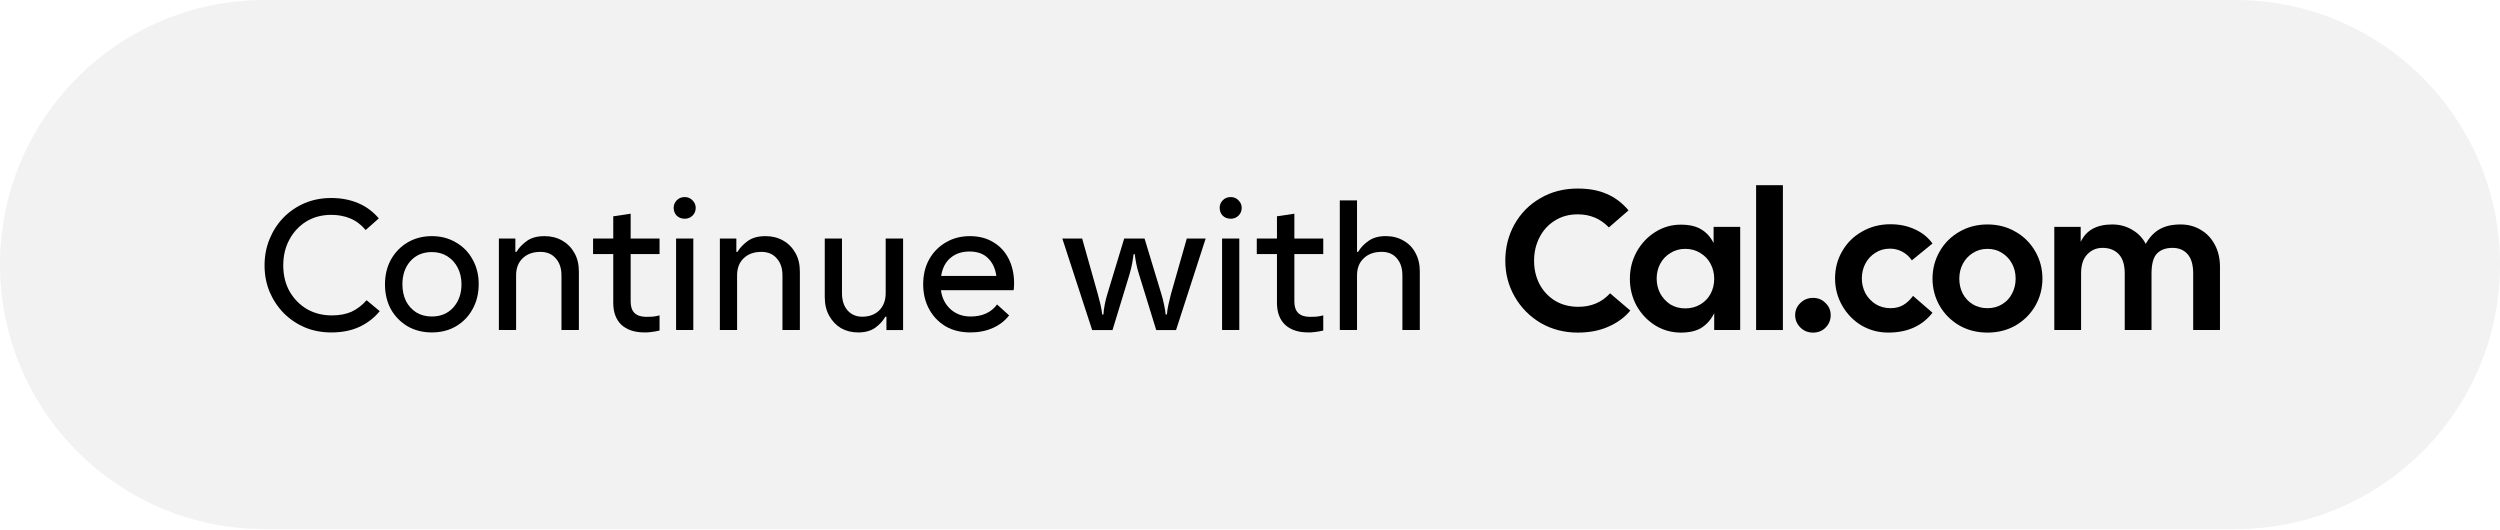
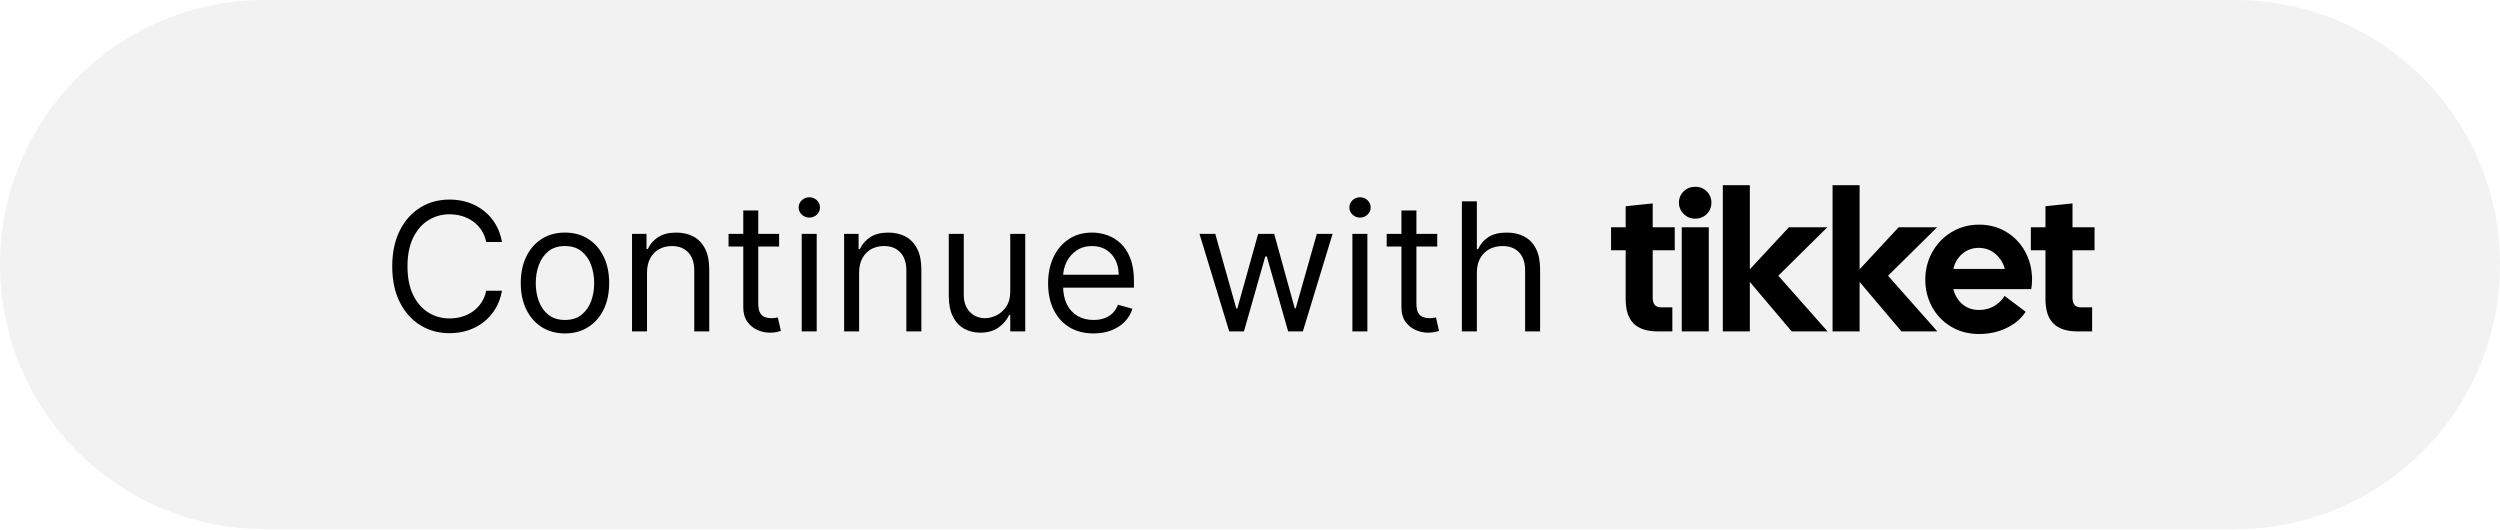
<svg xmlns="http://www.w3.org/2000/svg" width="189" height="40" viewBox="0 0 189 40" fill="none">
  <path d="M169 0H20C8.954 0 0 8.954 0 20C0 31.046 8.954 40 20 40H169C180.046 40 189 31.046 189 20C189 8.954 180.046 0 169 0Z" fill="#F2F2F2" />
-   <path d="M101.289 24.948V15.148H102.591V19.04H102.675C102.862 18.723 103.123 18.448 103.459 18.214C103.795 17.972 104.229 17.85 104.761 17.85C105.265 17.85 105.708 17.962 106.091 18.186C106.483 18.401 106.786 18.709 107.001 19.11C107.225 19.512 107.337 19.978 107.337 20.51V24.948H106.021V20.818C106.021 20.277 105.881 19.848 105.601 19.53C105.33 19.204 104.948 19.04 104.453 19.04C103.884 19.04 103.431 19.204 103.095 19.53C102.759 19.848 102.591 20.277 102.591 20.818V24.948H101.289Z" fill="black" />
-   <path d="M98.792 25.13C98.082 25.112 97.527 24.911 97.126 24.528C96.734 24.136 96.538 23.59 96.538 22.89V19.208H95.012V18.032H96.538V16.352L97.854 16.156V18.032H100.038V19.208H97.854V22.806C97.854 23.572 98.25 23.954 99.044 23.954C99.202 23.954 99.361 23.95 99.52 23.94C99.688 23.922 99.86 23.889 100.038 23.842V24.99C99.786 25.046 99.571 25.084 99.394 25.102C99.216 25.13 99.016 25.14 98.792 25.13Z" fill="black" />
-   <path d="M93.047 16.536C92.795 16.536 92.59 16.457 92.431 16.298C92.282 16.14 92.207 15.944 92.207 15.71C92.207 15.496 92.282 15.309 92.431 15.15C92.59 14.982 92.795 14.898 93.047 14.898C93.28 14.898 93.476 14.982 93.635 15.15C93.794 15.309 93.873 15.496 93.873 15.71C93.873 15.944 93.794 16.14 93.635 16.298C93.476 16.457 93.28 16.536 93.047 16.536ZM92.389 24.95V18.034H93.691V24.95H92.389Z" fill="black" />
-   <path d="M82.567 24.951L80.312 18.035H81.811L82.987 22.207C83.061 22.468 83.131 22.739 83.197 23.019C83.262 23.299 83.304 23.551 83.323 23.775H83.421C83.43 23.561 83.463 23.308 83.519 23.019C83.575 22.73 83.644 22.454 83.728 22.193L84.989 18.035H86.528L87.788 22.193C87.873 22.454 87.942 22.73 87.999 23.019C88.064 23.308 88.106 23.561 88.124 23.775H88.222C88.232 23.561 88.269 23.308 88.335 23.019C88.4 22.73 88.465 22.459 88.531 22.207L89.721 18.035H91.148L88.909 24.951H87.41L86.123 20.779C86.02 20.462 85.945 20.177 85.898 19.925C85.852 19.673 85.814 19.435 85.787 19.211H85.703C85.674 19.435 85.637 19.673 85.591 19.925C85.544 20.168 85.474 20.453 85.38 20.779L84.106 24.951H82.567Z" fill="black" />
-   <path d="M73.363 25.132C72.644 25.132 72.019 24.978 71.487 24.67C70.955 24.352 70.54 23.918 70.241 23.368C69.942 22.817 69.793 22.192 69.793 21.492C69.793 20.782 69.942 20.157 70.241 19.616C70.549 19.065 70.969 18.636 71.501 18.328C72.033 18.01 72.64 17.852 73.321 17.852C74.012 17.852 74.604 18.006 75.099 18.314C75.603 18.612 75.99 19.032 76.261 19.574C76.532 20.115 76.667 20.74 76.667 21.45C76.667 21.534 76.662 21.622 76.653 21.716C76.653 21.809 76.644 21.884 76.625 21.94H71.137C71.212 22.528 71.454 23.008 71.865 23.382C72.276 23.746 72.78 23.928 73.377 23.928C74.264 23.928 74.931 23.624 75.379 23.018L76.289 23.844C75.972 24.254 75.561 24.572 75.057 24.796C74.553 25.02 73.988 25.132 73.363 25.132ZM73.293 19.014C72.724 19.014 72.248 19.172 71.865 19.49C71.482 19.807 71.244 20.264 71.151 20.862H75.323C75.248 20.302 75.038 19.854 74.693 19.518C74.357 19.182 73.89 19.014 73.293 19.014Z" fill="black" />
-   <path d="M64.872 25.133C64.396 25.133 63.966 25.026 63.584 24.811C63.21 24.587 62.912 24.274 62.688 23.873C62.464 23.472 62.352 23 62.352 22.459V18.035H63.654V22.165C63.654 22.706 63.794 23.14 64.074 23.467C64.363 23.785 64.732 23.943 65.18 23.943C65.712 23.943 66.141 23.785 66.468 23.467C66.794 23.14 66.958 22.706 66.958 22.165V18.035H68.274V24.951H67.014V23.943H66.93C66.752 24.261 66.496 24.541 66.16 24.783C65.824 25.017 65.394 25.133 64.872 25.133Z" fill="black" />
-   <path d="M54.422 24.95V18.034H55.668V19.042H55.752C55.938 18.734 56.2 18.458 56.536 18.216C56.872 17.973 57.32 17.852 57.88 17.852C58.374 17.852 58.818 17.964 59.21 18.188C59.602 18.412 59.91 18.724 60.134 19.126C60.358 19.518 60.47 19.984 60.47 20.526V24.95H59.154V20.82C59.154 20.278 59.009 19.849 58.72 19.532C58.44 19.205 58.053 19.042 57.558 19.042C56.998 19.042 56.55 19.205 56.214 19.532C55.887 19.849 55.724 20.278 55.724 20.82V24.95H54.422Z" fill="black" />
-   <path d="M51.77 16.536C51.518 16.536 51.312 16.457 51.154 16.298C51.004 16.14 50.93 15.944 50.93 15.71C50.93 15.496 51.004 15.309 51.154 15.15C51.312 14.982 51.518 14.898 51.77 14.898C52.003 14.898 52.199 14.982 52.358 15.15C52.516 15.309 52.596 15.496 52.596 15.71C52.596 15.944 52.516 16.14 52.358 16.298C52.199 16.457 52.003 16.536 51.77 16.536ZM51.112 24.95V18.034H52.414V24.95H51.112Z" fill="black" />
-   <path d="M48.616 25.13C47.907 25.112 47.351 24.911 46.95 24.528C46.558 24.136 46.362 23.59 46.362 22.89V19.208H44.836V18.032H46.362V16.352L47.678 16.156V18.032H49.862V19.208H47.678V22.806C47.678 23.572 48.075 23.954 48.868 23.954C49.027 23.954 49.185 23.95 49.344 23.94C49.512 23.922 49.685 23.889 49.862 23.842V24.99C49.61 25.046 49.395 25.084 49.218 25.102C49.041 25.13 48.84 25.14 48.616 25.13Z" fill="black" />
-   <path d="M37.715 24.95V18.034H38.961V19.042H39.045C39.231 18.734 39.493 18.458 39.829 18.216C40.165 17.973 40.613 17.852 41.173 17.852C41.667 17.852 42.111 17.964 42.503 18.188C42.895 18.412 43.203 18.724 43.427 19.126C43.651 19.518 43.763 19.984 43.763 20.526V24.95H42.447V20.82C42.447 20.278 42.302 19.849 42.013 19.532C41.733 19.205 41.346 19.042 40.851 19.042C40.291 19.042 39.843 19.205 39.507 19.532C39.18 19.849 39.017 20.278 39.017 20.82V24.95H37.715Z" fill="black" />
-   <path d="M32.648 25.132C31.966 25.132 31.355 24.978 30.814 24.67C30.282 24.352 29.861 23.923 29.553 23.382C29.255 22.831 29.105 22.206 29.105 21.506C29.105 20.796 29.255 20.171 29.553 19.63C29.861 19.079 30.282 18.645 30.814 18.328C31.355 18.01 31.966 17.852 32.648 17.852C33.329 17.852 33.935 18.01 34.468 18.328C35.009 18.636 35.429 19.065 35.727 19.616C36.035 20.157 36.19 20.778 36.19 21.478C36.19 22.187 36.035 22.817 35.727 23.368C35.429 23.918 35.009 24.352 34.468 24.67C33.935 24.978 33.329 25.132 32.648 25.132ZM32.648 23.928C33.319 23.928 33.861 23.699 34.272 23.242C34.682 22.784 34.888 22.201 34.888 21.492C34.888 21.025 34.794 20.61 34.608 20.246C34.421 19.882 34.16 19.592 33.824 19.378C33.487 19.163 33.096 19.056 32.648 19.056C31.976 19.056 31.434 19.284 31.023 19.742C30.622 20.199 30.422 20.782 30.422 21.492C30.422 21.958 30.51 22.378 30.688 22.752C30.874 23.116 31.136 23.405 31.471 23.62C31.808 23.825 32.2 23.928 32.648 23.928Z" fill="black" />
-   <path d="M25.04 25.133C24.331 25.133 23.668 25.007 23.052 24.755C22.445 24.493 21.913 24.134 21.456 23.677C20.999 23.21 20.639 22.669 20.378 22.053C20.126 21.437 20 20.774 20 20.065C20 19.355 20.126 18.693 20.378 18.077C20.63 17.461 20.98 16.919 21.428 16.453C21.885 15.986 22.417 15.622 23.024 15.361C23.64 15.099 24.312 14.969 25.04 14.969C25.777 14.969 26.449 15.095 27.056 15.347C27.663 15.599 28.19 15.986 28.638 16.509L27.644 17.391C27.299 16.98 26.907 16.686 26.468 16.509C26.039 16.331 25.563 16.243 25.04 16.243C24.331 16.243 23.701 16.411 23.15 16.747C22.609 17.083 22.184 17.54 21.876 18.119C21.568 18.688 21.414 19.337 21.414 20.065C21.414 20.802 21.573 21.455 21.89 22.025C22.217 22.594 22.655 23.042 23.206 23.369C23.766 23.686 24.391 23.845 25.082 23.845C25.661 23.845 26.16 23.751 26.58 23.565C27 23.369 27.378 23.079 27.714 22.697L28.708 23.523C28.297 24.027 27.784 24.423 27.168 24.713C26.561 24.993 25.852 25.133 25.04 25.133Z" fill="black" />
-   <path d="M155.305 17.149H157.3V18.289C157.71 17.409 158.505 16.969 159.685 16.969C160.235 16.969 160.73 17.099 161.17 17.359C161.62 17.609 161.97 17.969 162.22 18.439C162.49 17.949 162.83 17.584 163.24 17.344C163.66 17.094 164.2 16.969 164.86 16.969C165.42 16.969 165.925 17.104 166.375 17.374C166.825 17.634 167.18 18.009 167.44 18.499C167.7 18.979 167.83 19.539 167.83 20.179V24.949H165.805V20.674C165.805 20.024 165.665 19.539 165.385 19.219C165.105 18.899 164.725 18.739 164.245 18.739C163.735 18.739 163.34 18.884 163.06 19.174C162.79 19.464 162.655 19.964 162.655 20.674V24.949H160.63V20.674C160.63 20.024 160.48 19.539 160.18 19.219C159.88 18.899 159.47 18.739 158.95 18.739C158.49 18.739 158.105 18.904 157.795 19.234C157.485 19.554 157.33 20.034 157.33 20.674V24.949H155.305V17.149Z" fill="black" />
-   <path d="M150.253 25.144C149.463 25.144 148.753 24.964 148.123 24.604C147.493 24.234 146.998 23.739 146.638 23.119C146.278 22.489 146.098 21.804 146.098 21.064C146.098 20.324 146.278 19.639 146.638 19.009C146.998 18.379 147.493 17.884 148.123 17.524C148.753 17.154 149.463 16.969 150.253 16.969C151.043 16.969 151.753 17.154 152.383 17.524C153.013 17.884 153.508 18.379 153.868 19.009C154.228 19.639 154.408 20.324 154.408 21.064C154.408 21.804 154.228 22.489 153.868 23.119C153.508 23.739 153.013 24.234 152.383 24.604C151.753 24.964 151.043 25.144 150.253 25.144ZM148.123 21.064C148.123 21.474 148.208 21.849 148.378 22.189C148.558 22.529 148.808 22.799 149.128 22.999C149.458 23.199 149.833 23.299 150.253 23.299C150.673 23.299 151.043 23.199 151.363 22.999C151.693 22.799 151.943 22.529 152.113 22.189C152.293 21.849 152.383 21.474 152.383 21.064C152.383 20.654 152.293 20.279 152.113 19.939C151.933 19.599 151.683 19.329 151.363 19.129C151.043 18.919 150.673 18.814 150.253 18.814C149.833 18.814 149.463 18.919 149.143 19.129C148.823 19.329 148.573 19.599 148.393 19.939C148.213 20.279 148.123 20.654 148.123 21.064Z" fill="black" />
-   <path d="M142.75 25.143C142.02 25.143 141.345 24.963 140.725 24.603C140.115 24.233 139.63 23.733 139.27 23.103C138.91 22.473 138.73 21.788 138.73 21.048C138.73 20.298 138.91 19.613 139.27 18.993C139.63 18.363 140.13 17.868 140.77 17.508C141.41 17.138 142.125 16.953 142.915 16.953C143.605 16.953 144.225 17.083 144.775 17.343C145.325 17.593 145.765 17.948 146.095 18.408L144.535 19.683C144.355 19.413 144.12 19.198 143.83 19.038C143.54 18.878 143.225 18.798 142.885 18.798C142.465 18.798 142.095 18.903 141.775 19.113C141.455 19.313 141.205 19.583 141.025 19.923C140.845 20.263 140.755 20.638 140.755 21.048C140.755 21.448 140.845 21.823 141.025 22.173C141.215 22.513 141.475 22.788 141.805 22.998C142.135 23.198 142.51 23.298 142.93 23.298C143.3 23.298 143.62 23.218 143.89 23.058C144.16 22.898 144.405 22.668 144.625 22.368L146.095 23.643C145.315 24.643 144.2 25.143 142.75 25.143Z" fill="black" />
-   <path d="M137.065 25.145C136.685 25.145 136.365 25.015 136.105 24.755C135.845 24.494 135.715 24.184 135.715 23.825C135.715 23.465 135.845 23.16 136.105 22.91C136.365 22.649 136.685 22.52 137.065 22.52C137.445 22.52 137.76 22.649 138.01 22.91C138.27 23.16 138.4 23.465 138.4 23.825C138.4 24.195 138.27 24.509 138.01 24.77C137.76 25.02 137.445 25.145 137.065 25.145Z" fill="black" />
-   <path d="M132.762 14H134.787V24.95H132.762V14Z" fill="black" />
-   <path d="M127.074 25.144C126.374 25.144 125.729 24.964 125.139 24.604C124.549 24.234 124.079 23.739 123.729 23.119C123.389 22.499 123.219 21.819 123.219 21.079C123.219 20.339 123.389 19.659 123.729 19.039C124.079 18.409 124.549 17.909 125.139 17.539C125.729 17.169 126.374 16.984 127.074 16.984C127.714 16.984 128.229 17.104 128.619 17.344C129.019 17.584 129.329 17.929 129.549 18.379V17.149H131.559V24.949H129.594V23.674C129.364 24.144 129.049 24.509 128.649 24.769C128.259 25.019 127.734 25.144 127.074 25.144ZM125.244 21.064C125.244 21.464 125.334 21.839 125.514 22.189C125.704 22.529 125.959 22.804 126.279 23.014C126.609 23.214 126.984 23.314 127.404 23.314C127.834 23.314 128.214 23.214 128.544 23.014C128.884 22.814 129.144 22.544 129.324 22.204C129.504 21.864 129.594 21.489 129.594 21.079C129.594 20.669 129.504 20.294 129.324 19.954C129.144 19.604 128.884 19.329 128.544 19.129C128.214 18.919 127.834 18.814 127.404 18.814C126.984 18.814 126.609 18.919 126.279 19.129C125.949 19.329 125.694 19.599 125.514 19.939C125.334 20.279 125.244 20.654 125.244 21.064Z" fill="black" />
-   <path d="M119.276 25.144C118.256 25.144 117.326 24.904 116.486 24.424C115.656 23.934 115.001 23.274 114.521 22.444C114.041 21.614 113.801 20.704 113.801 19.714C113.801 18.714 114.031 17.799 114.491 16.969C114.961 16.129 115.611 15.469 116.441 14.989C117.271 14.499 118.216 14.254 119.276 14.254C120.126 14.254 120.856 14.389 121.466 14.659C122.086 14.919 122.636 15.334 123.116 15.904L121.631 17.194C121.001 16.534 120.216 16.204 119.276 16.204C118.616 16.204 118.036 16.364 117.536 16.684C117.036 16.994 116.651 17.419 116.381 17.959C116.111 18.489 115.976 19.074 115.976 19.714C115.976 20.354 116.111 20.939 116.381 21.469C116.661 21.999 117.051 22.419 117.551 22.729C118.061 23.039 118.651 23.194 119.321 23.194C120.301 23.194 121.101 22.854 121.721 22.174L123.251 23.479C122.831 23.989 122.281 24.394 121.601 24.694C120.931 24.994 120.156 25.144 119.276 25.144Z" fill="black" />
+   <path d="M37.949 18.294H36.758Q36.653 17.78 36.391 17.391Q36.13 17.002 35.758 16.736Q35.385 16.469 34.934 16.335Q34.483 16.2 33.993 16.2Q33.1 16.2 32.378 16.652Q31.655 17.103 31.23 17.982Q30.806 18.86 30.806 20.137Q30.806 21.414 31.23 22.293Q31.655 23.171 32.378 23.623Q33.1 24.074 33.993 24.074Q34.483 24.074 34.934 23.939Q35.385 23.805 35.758 23.539Q36.13 23.272 36.391 22.881Q36.653 22.49 36.758 21.981H37.949Q37.815 22.734 37.459 23.33Q37.104 23.925 36.576 24.34Q36.048 24.756 35.393 24.972Q34.737 25.188 33.993 25.188Q32.735 25.188 31.756 24.573Q30.777 23.959 30.215 22.826Q29.653 21.693 29.653 20.137Q29.653 18.582 30.215 17.449Q30.777 16.316 31.756 15.701Q32.735 15.087 33.993 15.087Q34.737 15.087 35.393 15.303Q36.048 15.519 36.576 15.934Q37.104 16.349 37.459 16.942Q37.815 17.535 37.949 18.294ZM42.711 25.207Q41.713 25.207 40.962 24.732Q40.21 24.256 39.79 23.402Q39.37 22.547 39.37 21.405Q39.37 20.252 39.79 19.393Q40.21 18.534 40.962 18.058Q41.713 17.583 42.711 17.583Q43.71 17.583 44.461 18.058Q45.213 18.534 45.633 19.393Q46.053 20.252 46.053 21.405Q46.053 22.547 45.633 23.402Q45.213 24.256 44.461 24.732Q43.71 25.207 42.711 25.207ZM42.711 24.189Q43.47 24.189 43.96 23.8Q44.449 23.411 44.685 22.778Q44.92 22.144 44.92 21.405Q44.92 20.665 44.685 20.027Q44.449 19.388 43.96 18.995Q43.47 18.601 42.711 18.601Q41.953 18.601 41.463 18.995Q40.974 19.388 40.738 20.027Q40.503 20.665 40.503 21.405Q40.503 22.144 40.738 22.778Q40.974 23.411 41.463 23.8Q41.953 24.189 42.711 24.189ZM48.914 20.617V25.053H47.781V17.679H48.876V18.831H48.972Q49.231 18.27 49.759 17.926Q50.287 17.583 51.122 17.583Q51.871 17.583 52.433 17.888Q52.995 18.193 53.307 18.81Q53.619 19.427 53.619 20.368V25.053H52.486V20.444Q52.486 19.575 52.035 19.088Q51.583 18.601 50.796 18.601Q50.254 18.601 49.829 18.836Q49.404 19.071 49.159 19.523Q48.914 19.974 48.914 20.617ZM58.9 17.679V18.639H55.078V17.679ZM56.192 15.912H57.325V22.941Q57.325 23.421 57.467 23.659Q57.608 23.896 57.832 23.975Q58.055 24.055 58.304 24.055Q58.492 24.055 58.612 24.033Q58.732 24.011 58.804 23.997L59.034 25.015Q58.919 25.058 58.713 25.104Q58.506 25.149 58.189 25.149Q57.709 25.149 57.251 24.943Q56.792 24.736 56.492 24.314Q56.192 23.891 56.192 23.248ZM60.609 25.053V17.679H61.742V25.053ZM61.185 16.45Q60.854 16.45 60.616 16.225Q60.378 15.999 60.378 15.682Q60.378 15.365 60.616 15.14Q60.854 14.914 61.185 14.914Q61.516 14.914 61.754 15.14Q61.991 15.365 61.991 15.682Q61.991 15.999 61.754 16.225Q61.516 16.45 61.185 16.45ZM64.949 20.617V25.053H63.816V17.679H64.91V18.831H65.006Q65.266 18.27 65.794 17.926Q66.322 17.583 67.157 17.583Q67.906 17.583 68.468 17.888Q69.029 18.193 69.341 18.81Q69.654 19.427 69.654 20.368V25.053H68.521V20.444Q68.521 19.575 68.069 19.088Q67.618 18.601 66.831 18.601Q66.288 18.601 65.863 18.836Q65.438 19.071 65.194 19.523Q64.949 19.974 64.949 20.617ZM76.375 22.038V17.679H77.508V25.053H76.375V23.805H76.298Q76.039 24.367 75.491 24.758Q74.944 25.149 74.109 25.149Q73.417 25.149 72.88 24.844Q72.342 24.539 72.035 23.923Q71.727 23.306 71.727 22.365V17.679H72.86V22.288Q72.86 23.094 73.314 23.575Q73.768 24.055 74.474 24.055Q74.896 24.055 75.335 23.839Q75.775 23.623 76.075 23.176Q76.375 22.73 76.375 22.038ZM82.673 25.207Q81.608 25.207 80.837 24.734Q80.066 24.261 79.651 23.409Q79.236 22.557 79.236 21.424Q79.236 20.291 79.651 19.424Q80.066 18.558 80.813 18.07Q81.56 17.583 82.558 17.583Q83.134 17.583 83.696 17.775Q84.258 17.967 84.718 18.397Q85.179 18.827 85.453 19.532Q85.727 20.238 85.727 21.27V21.75H80.042V20.771H84.574Q84.574 20.147 84.327 19.657Q84.08 19.167 83.626 18.884Q83.173 18.601 82.558 18.601Q81.881 18.601 81.389 18.935Q80.897 19.268 80.633 19.801Q80.369 20.334 80.369 20.944V21.597Q80.369 22.432 80.659 23.01Q80.95 23.589 81.468 23.889Q81.987 24.189 82.673 24.189Q83.12 24.189 83.482 24.062Q83.845 23.935 84.109 23.678Q84.373 23.421 84.517 23.037L85.611 23.344Q85.439 23.901 85.03 24.321Q84.622 24.741 84.022 24.974Q83.422 25.207 82.673 25.207ZM92.928 25.053 90.681 17.679H91.872L93.465 23.325H93.542L95.117 17.679H96.327L97.882 23.306H97.959L99.553 17.679H100.743L98.497 25.053H97.383L95.77 19.388H95.655L94.042 25.053ZM102.241 25.053V17.679H103.374V25.053ZM102.817 16.45Q102.486 16.45 102.249 16.225Q102.011 15.999 102.011 15.682Q102.011 15.365 102.249 15.14Q102.486 14.914 102.817 14.914Q103.149 14.914 103.386 15.14Q103.624 15.365 103.624 15.682Q103.624 15.999 103.386 16.225Q103.149 16.45 102.817 16.45ZM108.655 17.679V18.639H104.834V17.679ZM105.948 15.912H107.081V22.941Q107.081 23.421 107.222 23.659Q107.364 23.896 107.587 23.975Q107.81 24.055 108.06 24.055Q108.247 24.055 108.367 24.033Q108.487 24.011 108.559 23.997L108.79 25.015Q108.674 25.058 108.468 25.104Q108.262 25.149 107.945 25.149Q107.465 25.149 107.006 24.943Q106.548 24.736 106.248 24.314Q105.948 23.891 105.948 23.248ZM111.651 20.617V25.053H110.518V15.221H111.651V18.831H111.747Q112.006 18.26 112.527 17.922Q113.048 17.583 113.917 17.583Q114.671 17.583 115.237 17.883Q115.804 18.183 116.118 18.8Q116.432 19.417 116.432 20.368V25.053H115.299V20.444Q115.299 19.566 114.846 19.083Q114.392 18.601 113.59 18.601Q113.034 18.601 112.594 18.836Q112.155 19.071 111.903 19.523Q111.651 19.974 111.651 20.617Z" fill="black" />
+   <path d="M122.901 22.615V18.921H121.796V17.18H122.901V15.59L124.945 15.378V17.18H126.61V18.921H124.945V22.509Q124.945 23.236 125.581 23.236H126.429V25.053H125.308Q124.112 25.053 123.507 24.463Q122.901 23.872 122.901 22.615ZM127.14 17.18H129.184V25.053H127.14ZM128.155 14.121Q128.685 14.121 129.033 14.469Q129.381 14.818 129.381 15.317Q129.381 15.832 129.033 16.18Q128.685 16.529 128.155 16.529Q127.64 16.529 127.284 16.173Q126.928 15.817 126.928 15.317Q126.928 14.818 127.284 14.469Q127.64 14.121 128.155 14.121ZM132.288 21.313V25.053H130.244V14H132.288V20.359L135.241 17.18H138.148L134.439 20.844L138.163 25.053H135.453ZM140.586 21.313V25.053H138.542V14H140.586V20.359L143.538 17.18H146.446L142.736 20.844L146.461 25.053H143.75ZM145.552 21.132Q145.552 20.011 146.082 19.057Q146.612 18.103 147.543 17.543Q148.475 16.983 149.625 16.983Q150.776 16.983 151.692 17.543Q152.608 18.103 153.115 19.05Q153.623 19.996 153.623 21.132Q153.623 21.51 153.562 21.858H147.672Q147.854 22.57 148.361 23.002Q148.868 23.433 149.625 23.433Q150.261 23.433 150.761 23.138Q151.261 22.843 151.548 22.373L153.138 23.569Q152.654 24.326 151.715 24.788Q150.776 25.25 149.625 25.25Q148.429 25.25 147.505 24.697Q146.582 24.145 146.067 23.206Q145.552 22.267 145.552 21.132ZM151.563 20.329Q151.382 19.648 150.852 19.193Q150.322 18.739 149.595 18.739Q148.883 18.739 148.361 19.178Q147.839 19.617 147.672 20.329ZM154.637 22.615V18.921H153.532V17.18H154.637V15.59L156.681 15.378V17.18H158.347V18.921H156.681V22.509Q156.681 23.236 157.317 23.236H158.165V25.053H157.045Q155.848 25.053 155.243 24.463Q154.637 23.872 154.637 22.615Z" fill="black" />
</svg>
